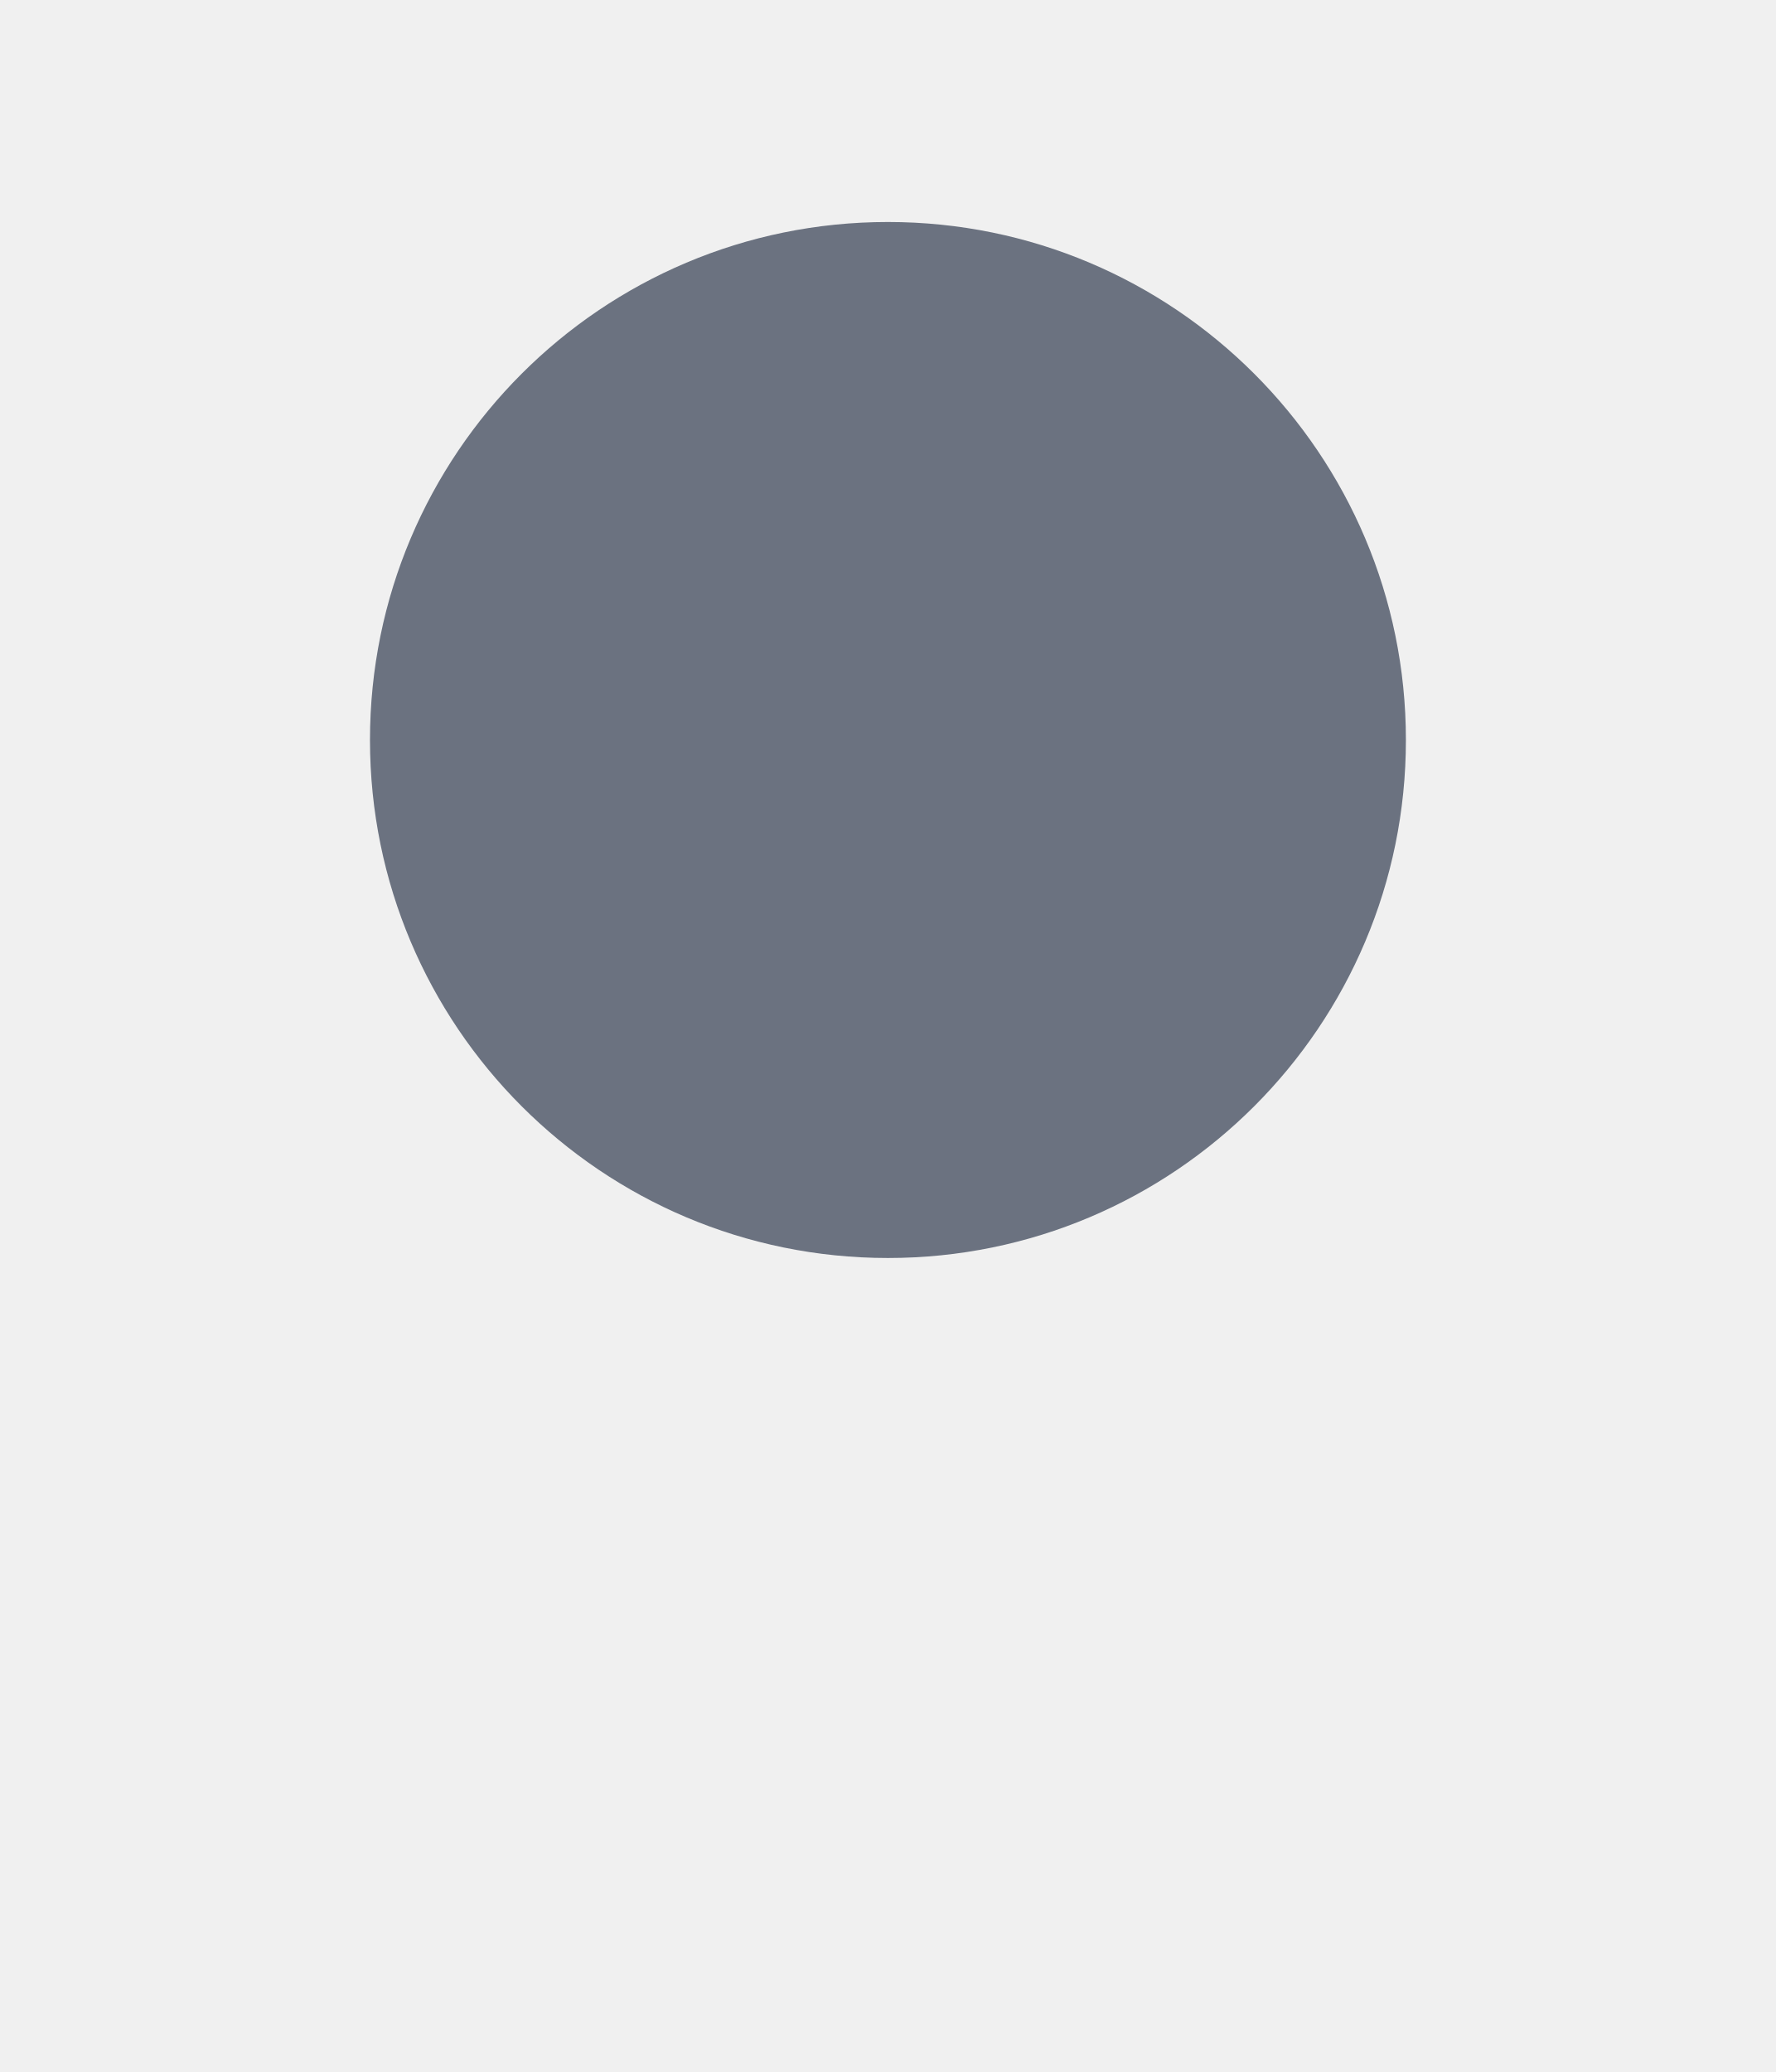
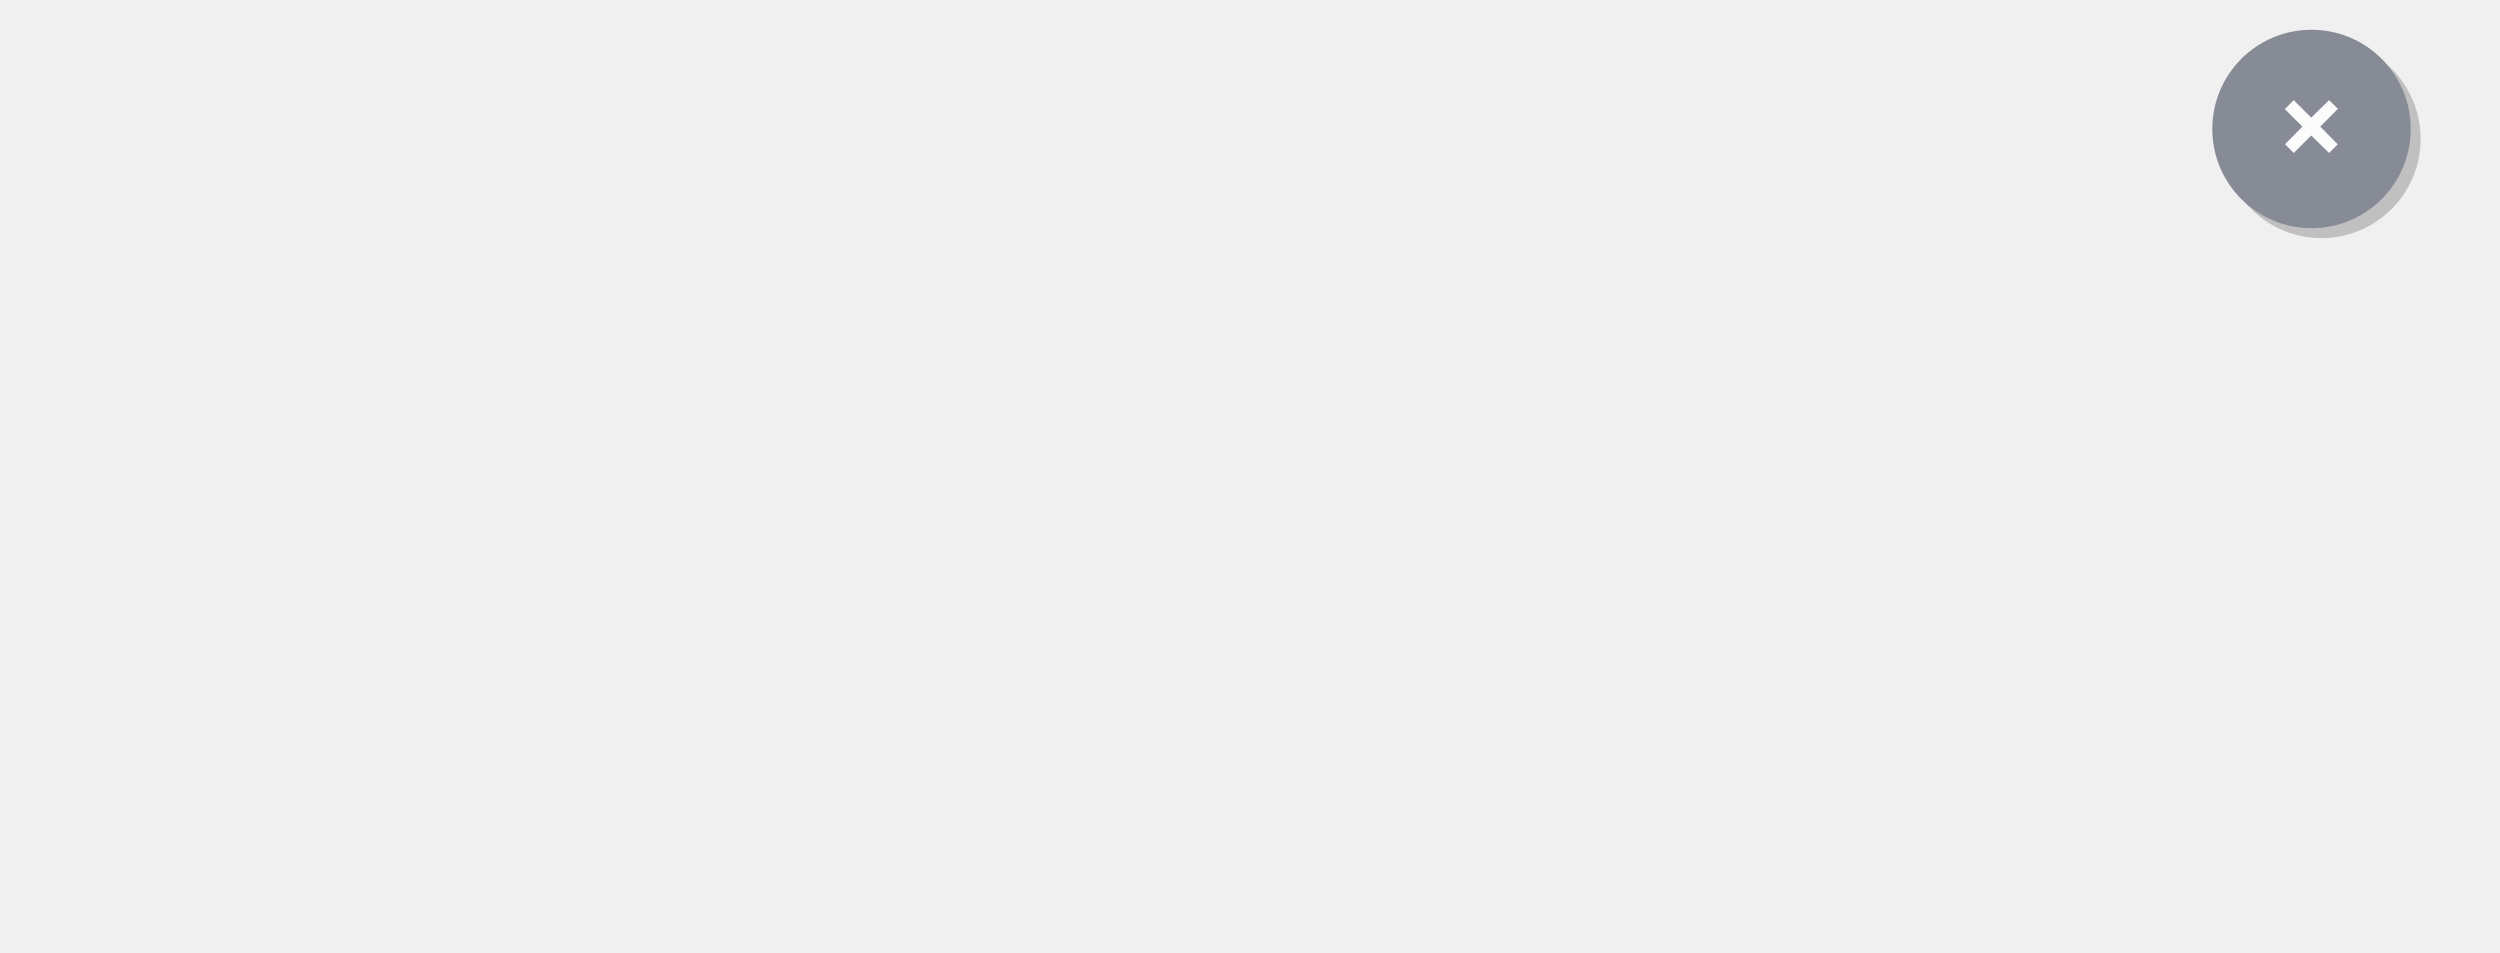
- <svg xmlns="http://www.w3.org/2000/svg" viewBox="0 0 48 56" width="48" height="56">
-   <circle id="indicator-fill" cx="24" cy="20" r="14" fill="#6B7280" stroke="{{token.color.border.default}}" stroke-width="1.5" />
-   <text id="label-text" x="24" y="46" text-anchor="middle" data-role="text" font-family="sans-serif" font-size="10" fill="{{token.color.text.secondary}}" stroke="{{token.color.outline.default}}" stroke-width="1" paint-order="stroke fill" />
+ <svg xmlns="http://www.w3.org/2000/svg" viewBox="0 0 252 96" width="252" height="96">
+   <g id="icon-group" opacity="0.8">
+     <rect id="icon-shadow" x="224" y="4" width="20" height="20" rx="10" fill="#000000" fill-opacity="0.25" />
+     <rect id="indicator-fill" x="223" y="3" width="20" height="20" rx="10" fill="#6B7280" stroke="{{token.color.border.default}}" stroke-width="1.2" />
+     <text id="status-glyph" x="233" y="17" text-anchor="middle" font-family="sans-serif" font-size="12" font-weight="700" fill="#FFFFFF">×</text>
+   </g>
+   <text id="label-text" x="0" y="0" font-family="sans-serif" font-size="10" fill="{{token.color.text.secondary}}" opacity="0" />
+   <g id="tooltip-group" opacity="0">
+     <rect x="12" y="30" width="228" height="56" rx="8" fill="#111827" fill-opacity="0.92" stroke="{{token.color.border.default}}" stroke-width="1" />
+     <text x="18" y="46" font-family="sans-serif" font-size="10" font-weight="700" fill="{{token.color.text.secondary}}">Status</text>
+     <text id="tooltip-label" x="58" y="46" font-family="sans-serif" font-size="10" font-weight="700" fill="#F9FAFB" />
+     <text id="tooltip-reason" x="18" y="64" data-role="text" font-family="sans-serif" font-size="9" fill="#E5E7EB" />
+     <text x="18" y="78" font-family="sans-serif" font-size="8" fill="#9CA3AF">Hover 3s for status reason</text>
+   </g>
</svg>
